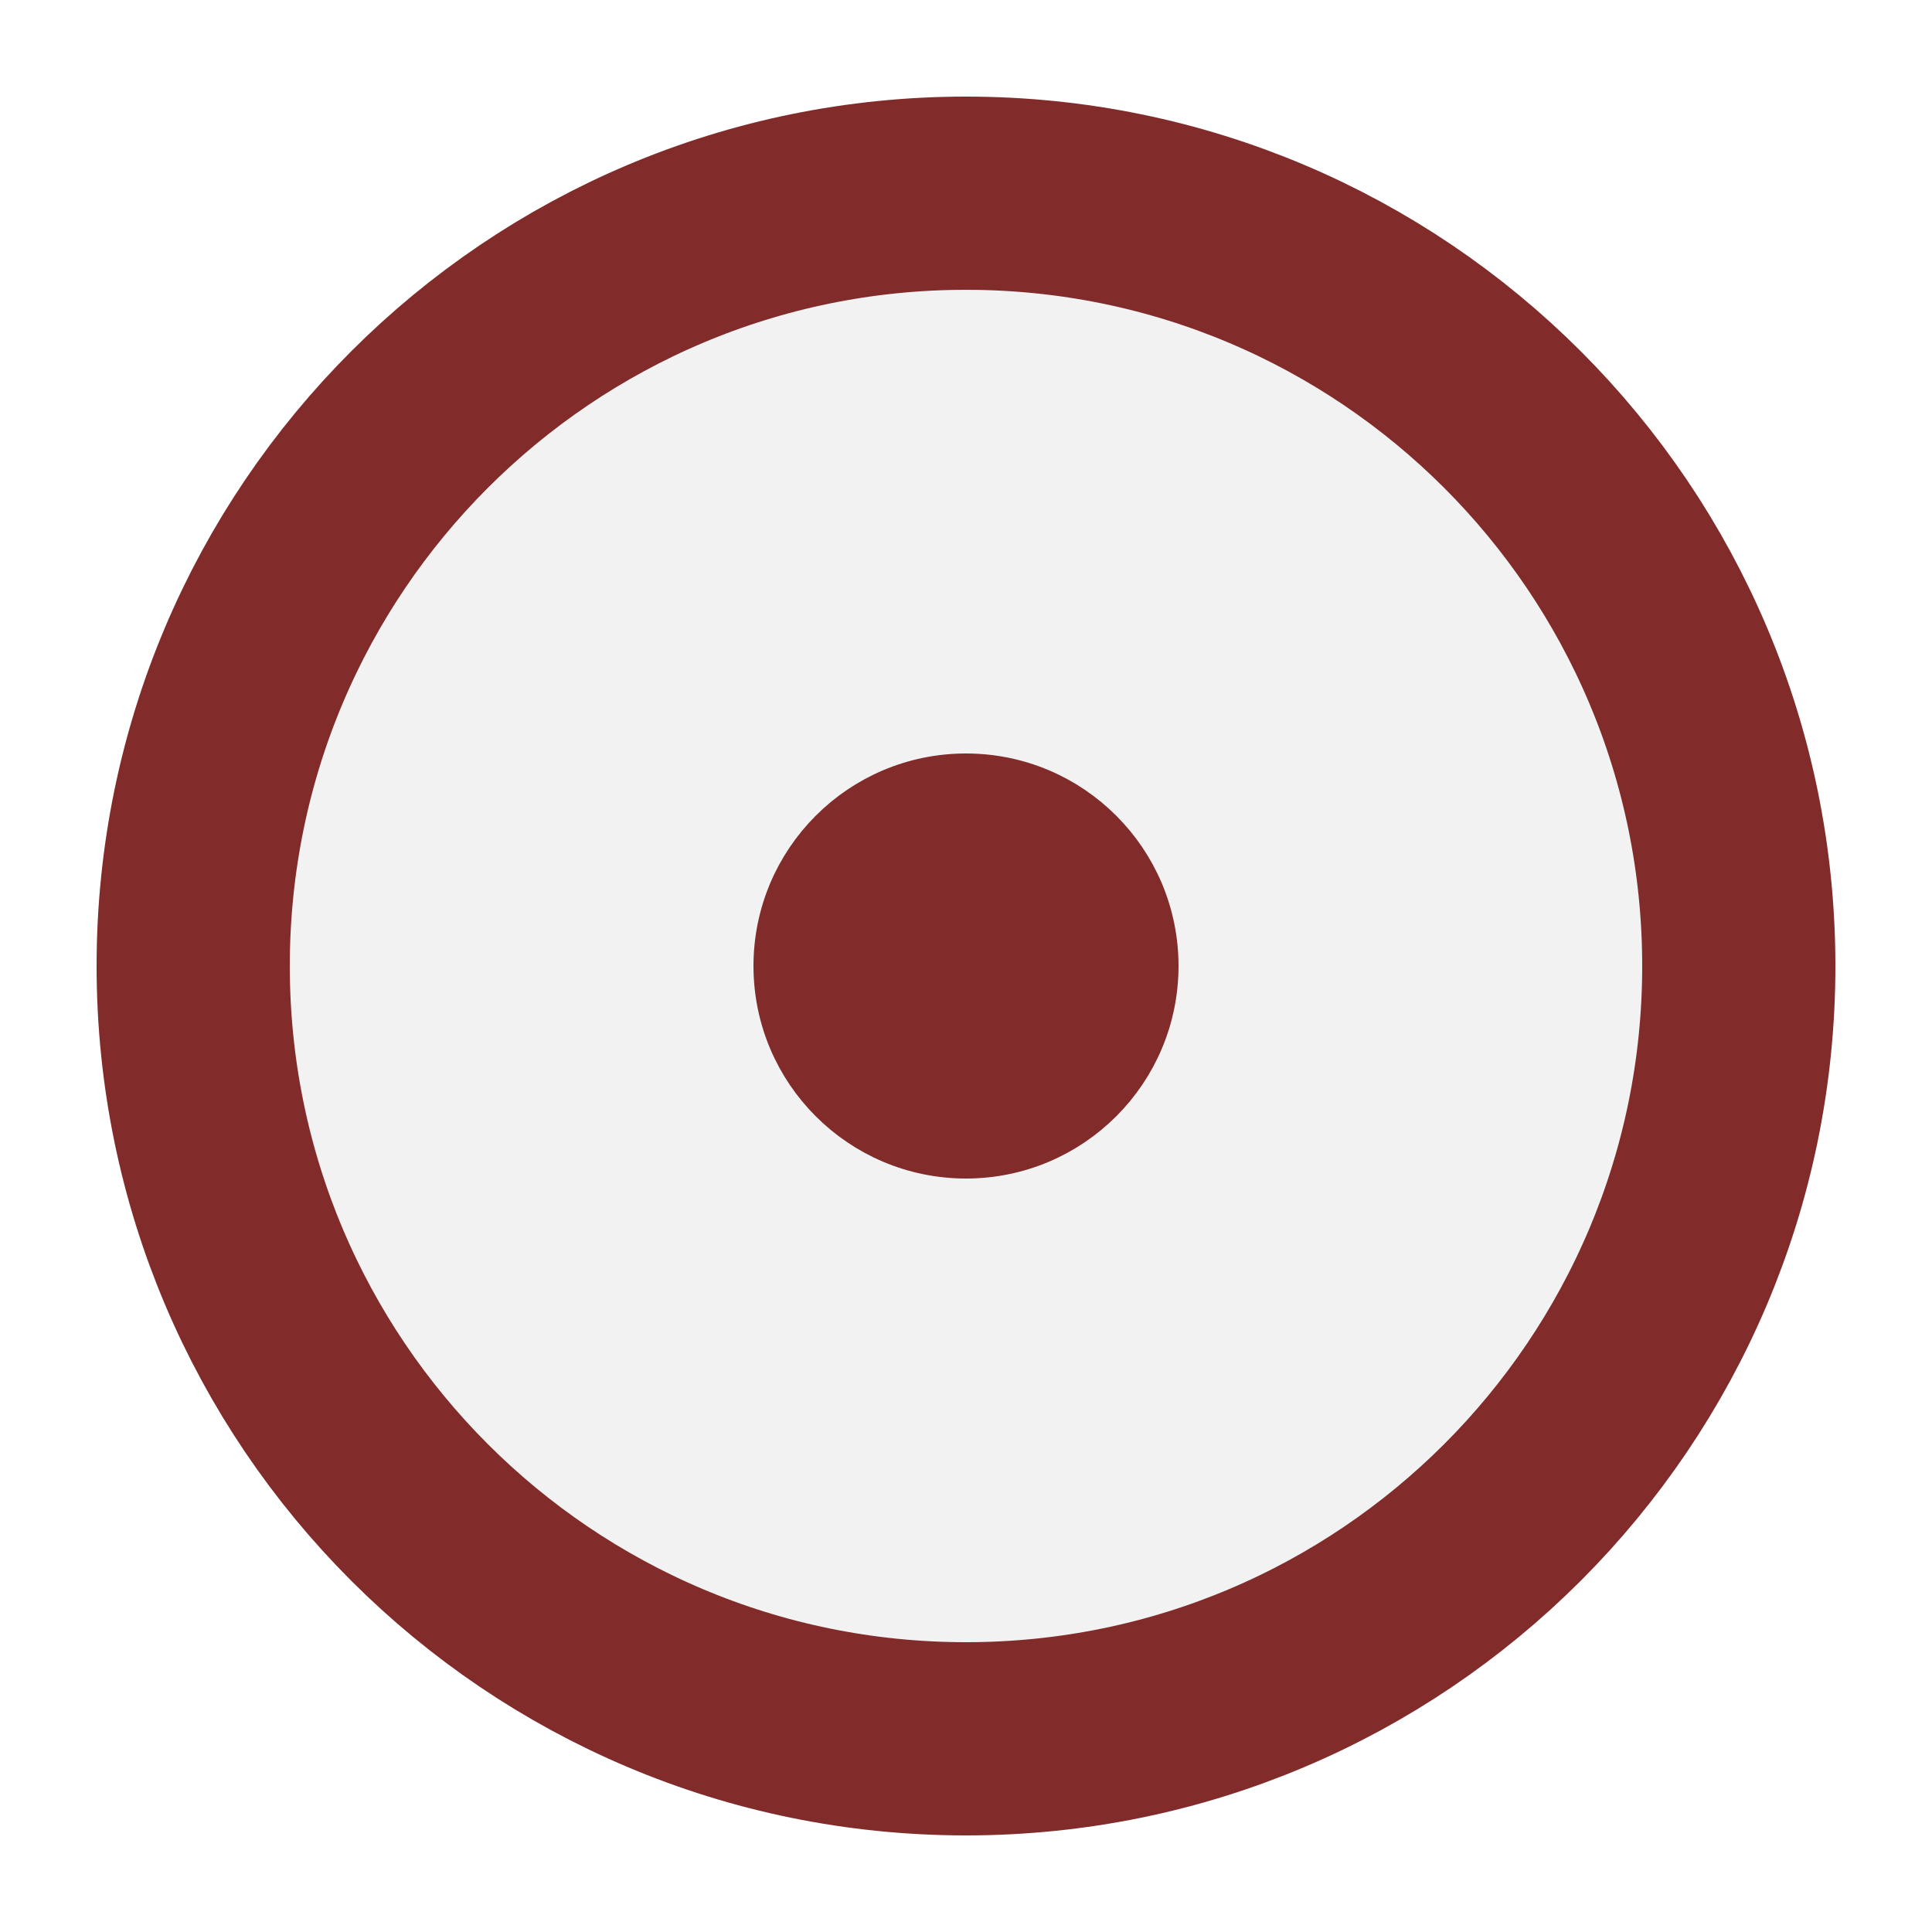
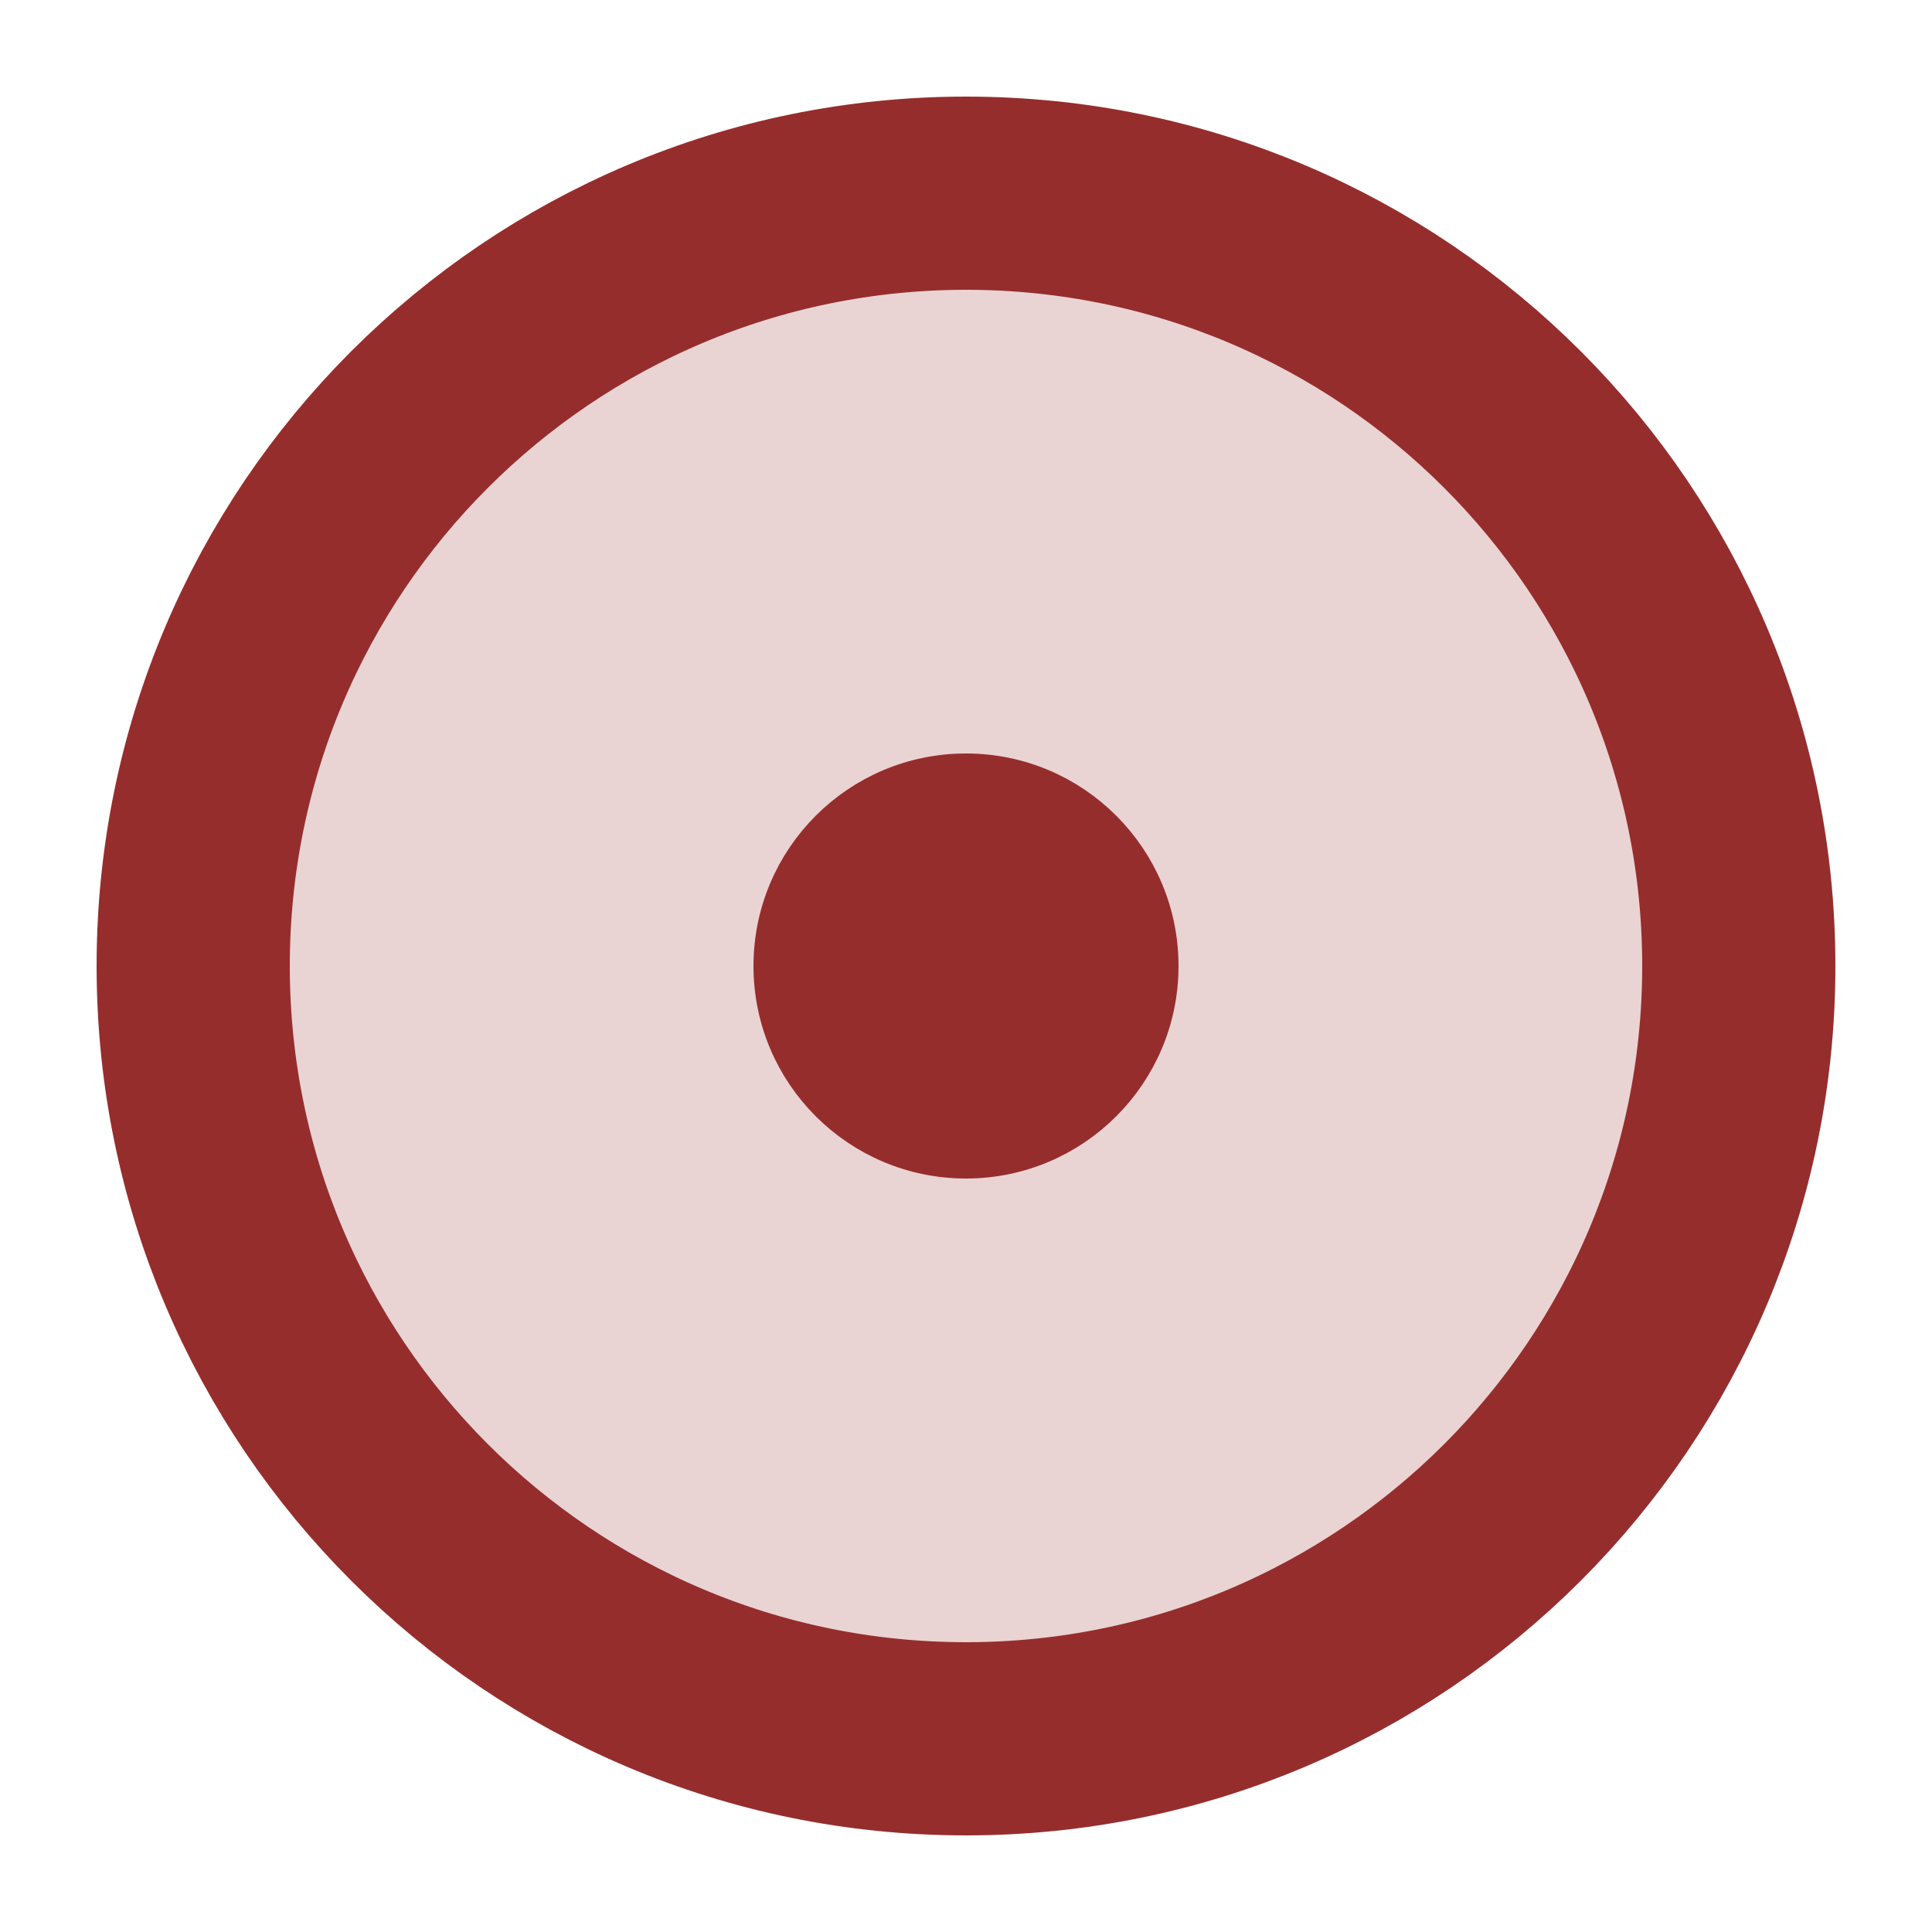
<svg xmlns="http://www.w3.org/2000/svg" version="1.1" id="Layer_1" x="0px" y="0px" width="50px" height="50px" viewBox="0 0 50 50" enable-background="new 0 0 50 50" xml:space="preserve">
-   <ellipse id="outerCircle" ry="20" rx="20" cy="25" cx="25" stroke-width="5" stroke="#822b2b" fill="#f2f2f2" />
-   <ellipse id="innerCircle" ry="5" rx="5" cy="25" cx="25" stroke-width="1" stroke="#822b2b" fill="#822b2b" />
+   <ellipse id="outerCircle" ry="20" rx="20" cy="25" cx="25" stroke-width="5" stroke="#962d2d" fill="#ead3d3" />
+   <ellipse id="innerCircle" ry="5" rx="5" cy="25" cx="25" stroke-width="1" stroke="#962d2d" fill="#962d2d" />
</svg>
